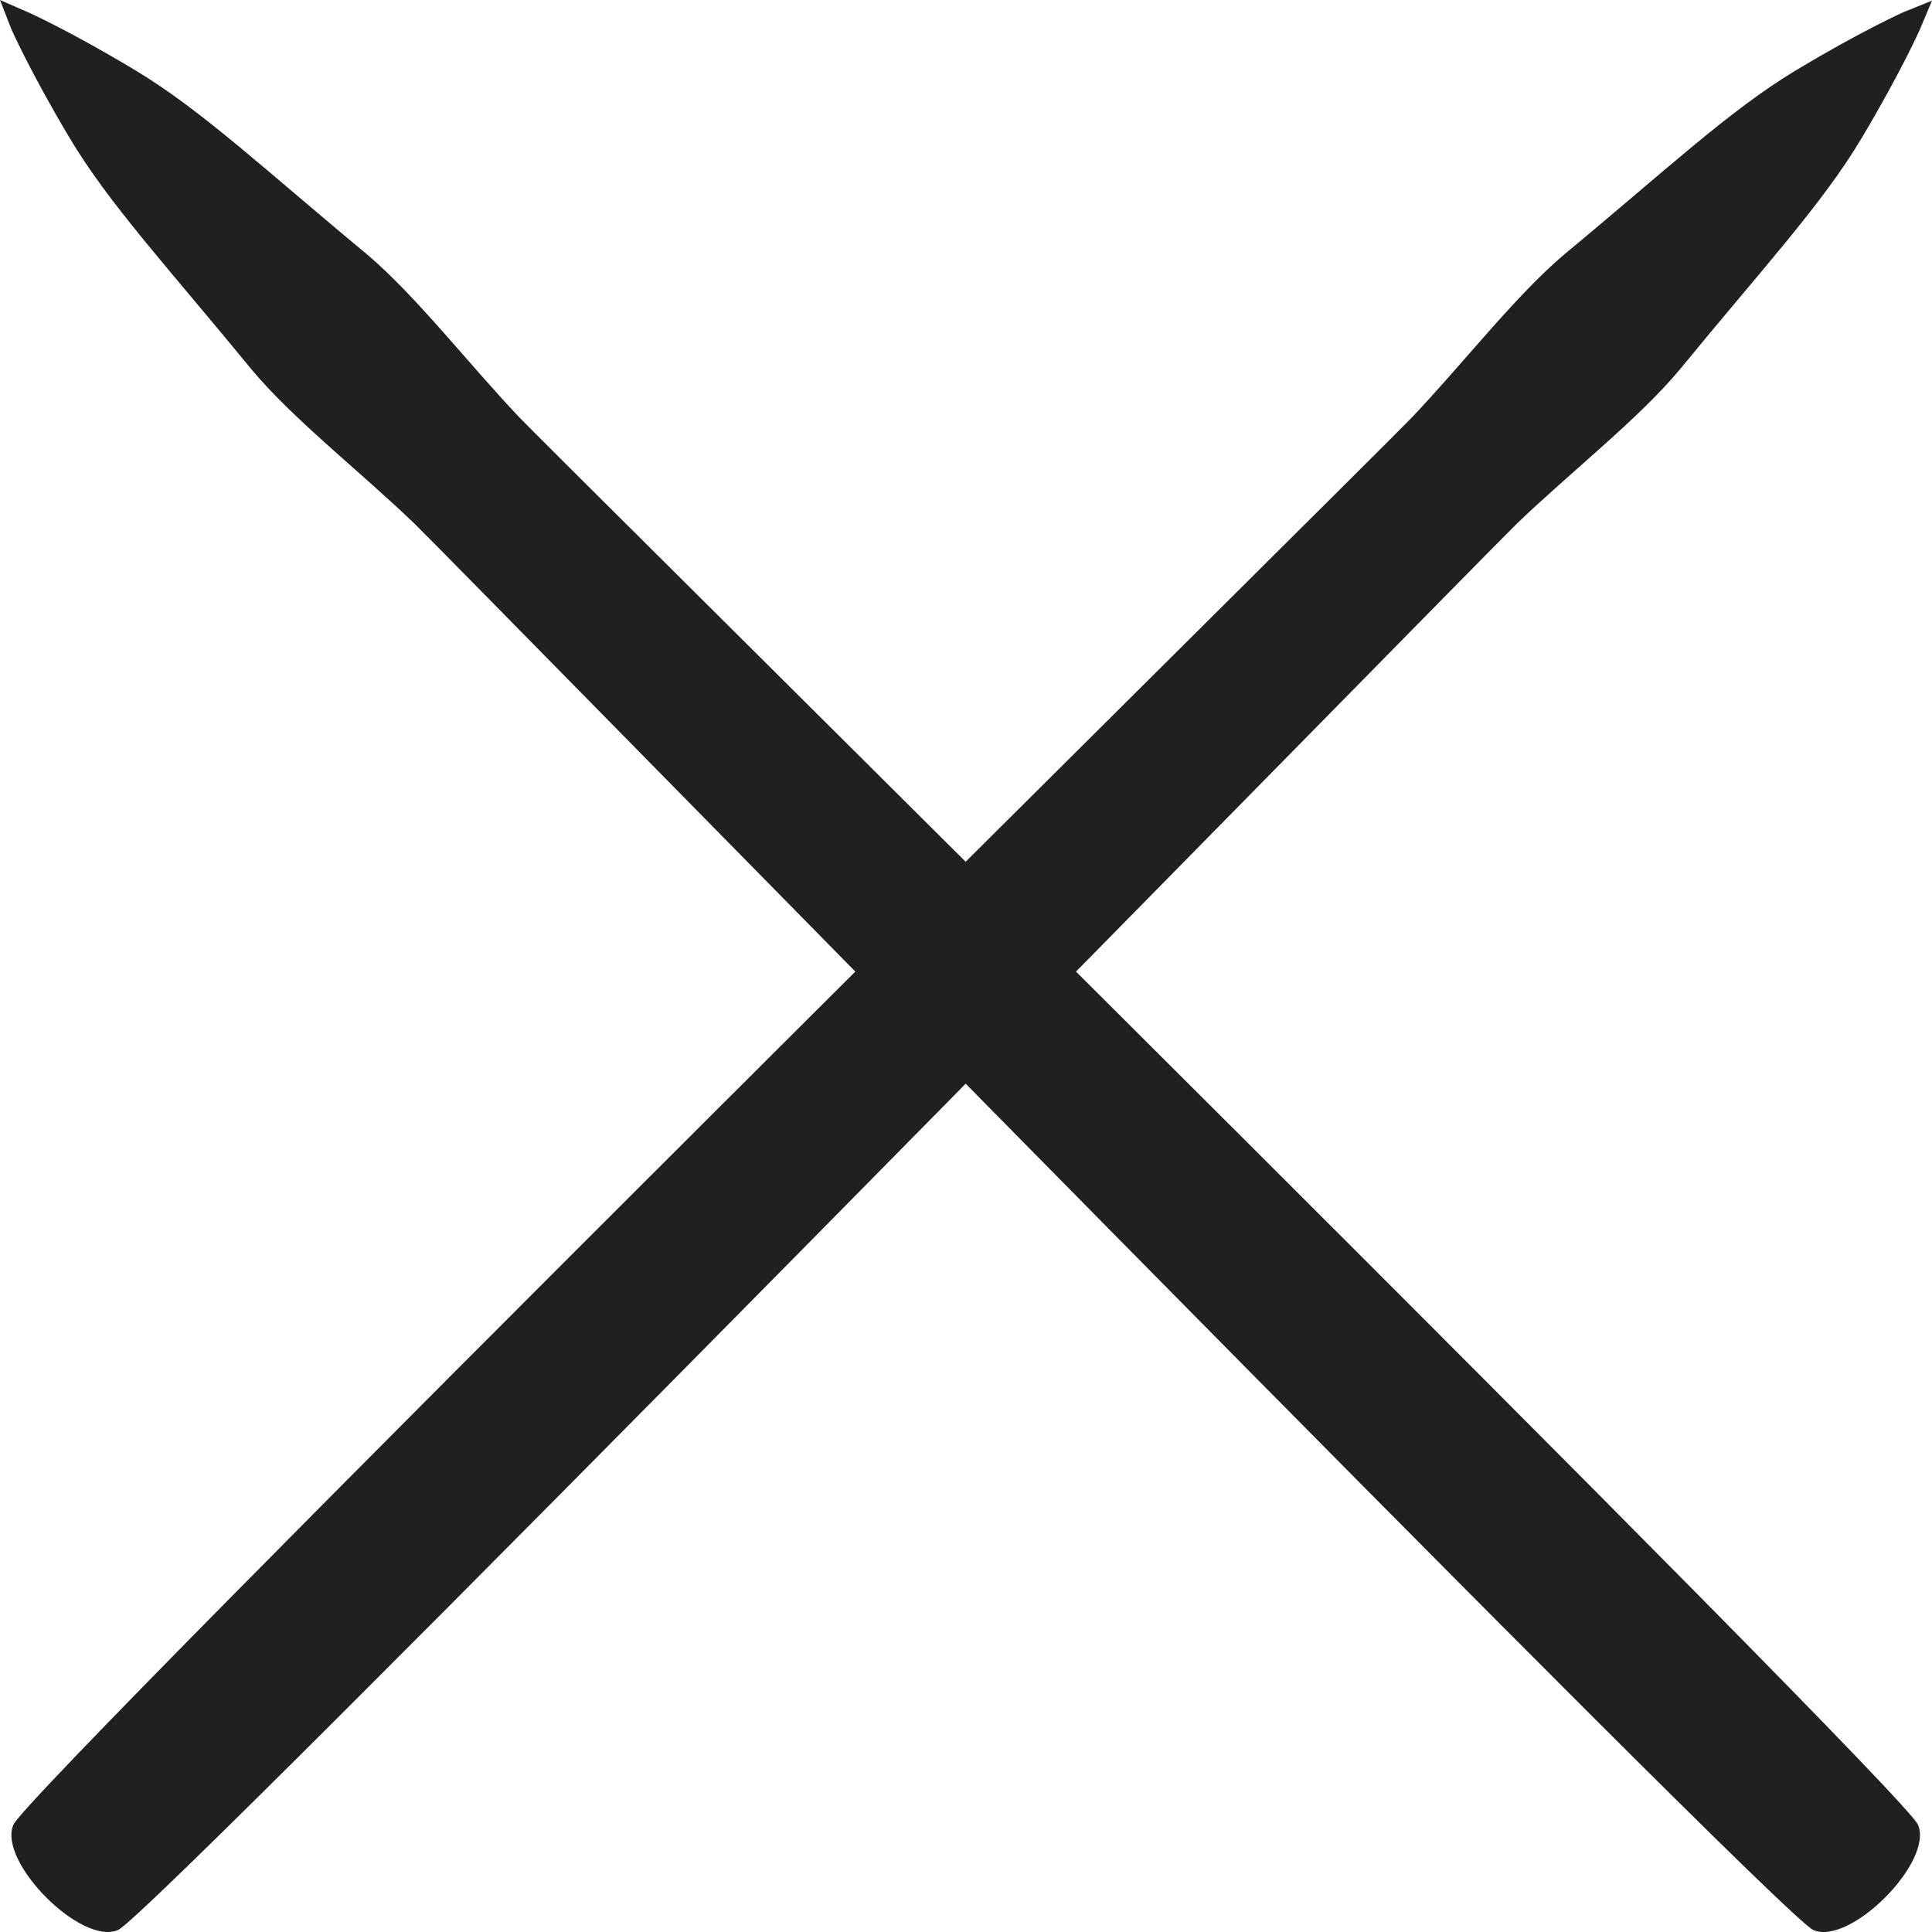
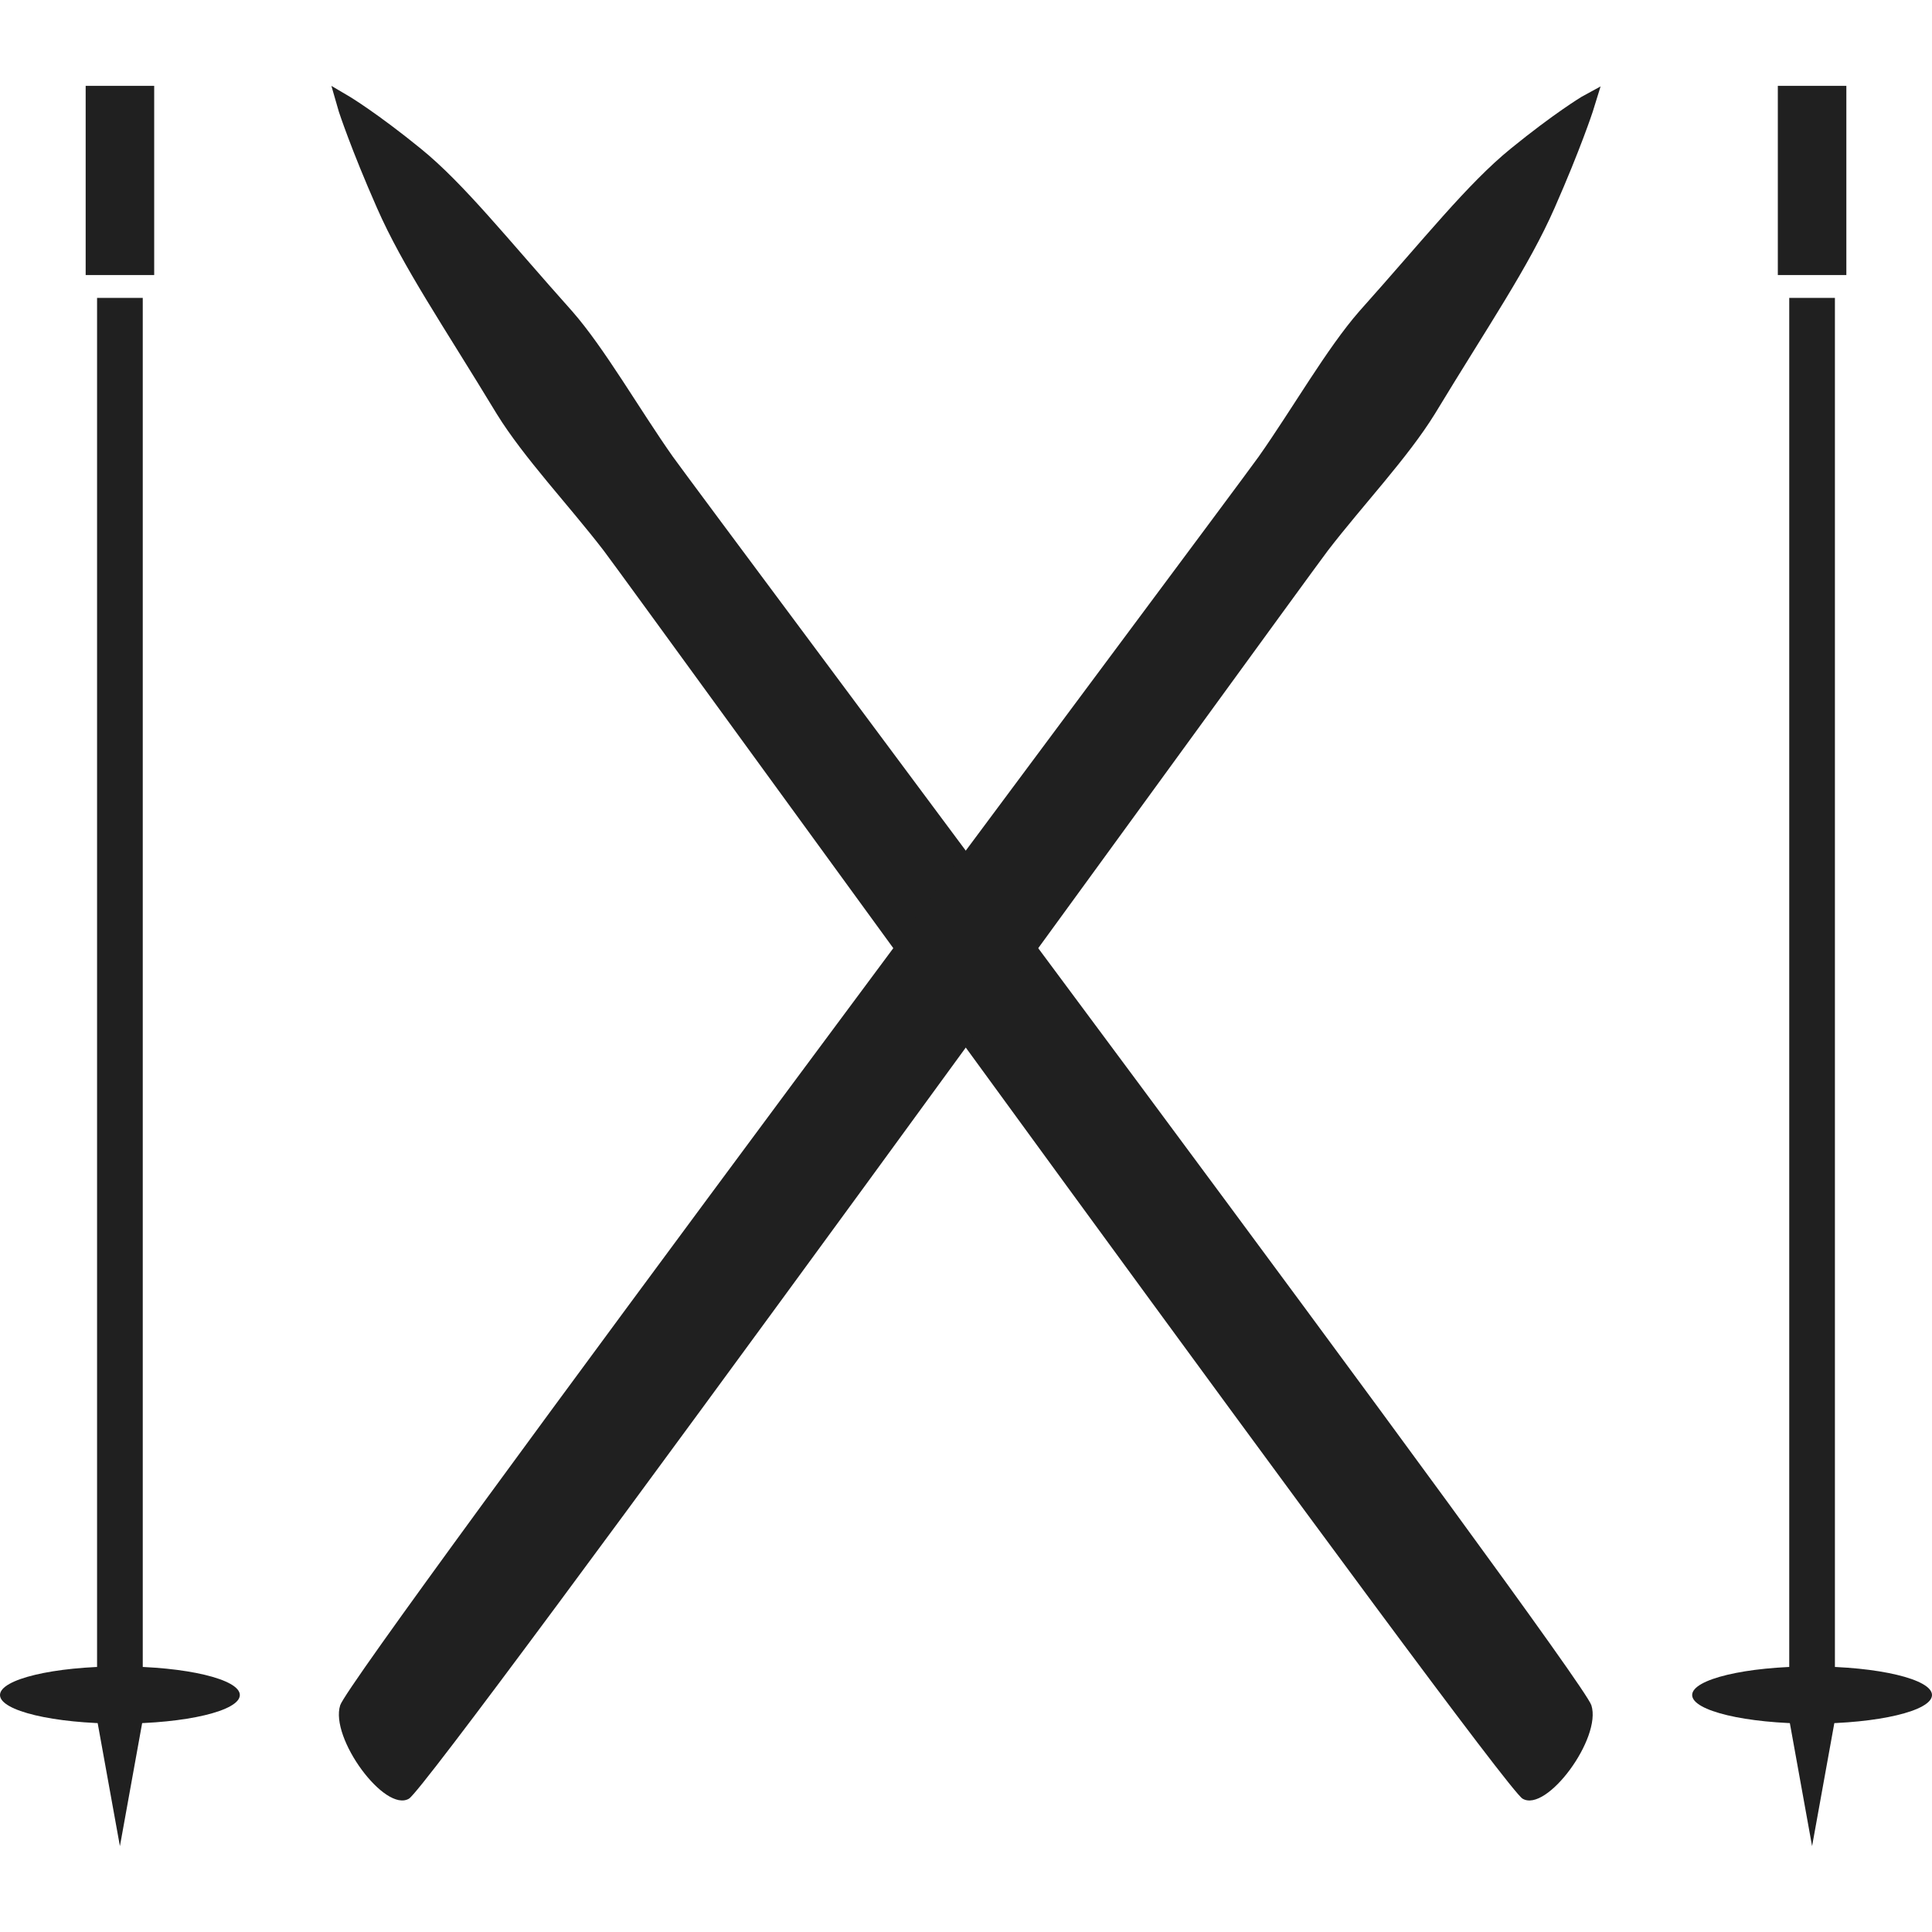
<svg xmlns="http://www.w3.org/2000/svg" version="1.1" id="Layer_1" x="0px" y="0px" width="100px" height="100px" viewBox="0 0 100 100" enable-background="new 0 0 100 100" xml:space="preserve">
  <g>
-     <path fill="#202020" d="M1.458,0.637c0,0,2.162,0.962,5.577,3.02c3.418,2.053,6.814,5.246,11.947,9.496   c2.544,2.148,5.297,5.715,7.919,8.47c2.645,2.732,71.542,70.908,72.372,72.822c0.833,1.908-3.521,6.288-5.419,5.45   c-1.901-0.834-69.684-70.131-72.401-72.792c-2.74-2.639-6.285-5.407-8.42-7.965c-4.226-5.164-7.4-8.579-9.441-12.018   C1.546,3.686,0.589,1.511,0.589,1.511L0,0L1.458,0.637z" />
-     <path fill="#202020" d="M99.379,1.511c0,0-0.958,2.175-3.004,5.609c-2.039,3.438-5.214,6.854-9.439,12.018   c-2.136,2.559-5.682,5.328-8.422,7.965c-2.717,2.661-70.5,71.958-72.401,72.792c-1.897,0.838-6.25-3.542-5.418-5.45   C1.522,92.53,70.42,24.355,73.065,21.622c2.623-2.755,5.376-6.321,7.92-8.47c5.135-4.25,8.528-7.442,11.946-9.496   c3.416-2.058,5.579-3.02,5.579-3.02L100,0.033L99.379,1.511z" />
+     <g>
+       <path fill="#202020" d="M18.111,5.01c0,0,1.419,0.854,3.664,2.68c2.245,1.822,4.476,4.656,7.848,8.428    c1.671,1.906,3.479,5.072,5.202,7.517c1.738,2.425,46.999,62.93,47.544,64.628c0.547,1.693-2.313,5.58-3.561,4.836    c-1.247-0.739-45.777-62.238-47.562-64.601c-1.8-2.342-4.129-4.799-5.531-7.068c-2.776-4.583-4.862-7.613-6.202-10.666    c-1.344-3.047-1.973-4.978-1.973-4.978l-0.387-1.341L18.111,5.01z" />
+       <path fill="#202020" d="M82.439,5.785c0,0-0.631,1.931-1.974,4.978c-1.34,3.052-3.425,6.083-6.201,10.666    c-1.403,2.271-3.733,4.729-5.533,7.068c-1.784,2.362-46.313,63.861-47.562,64.601c-1.247,0.744-4.106-3.143-3.56-4.836    c0.543-1.7,45.805-62.203,47.542-64.629c1.723-2.444,3.531-5.609,5.202-7.517c3.374-3.772,5.604-6.604,7.849-8.428    c2.243-1.826,3.665-2.68,3.665-2.68l0.979-0.535L82.439,5.785z" />
+     </g>
+     <g>
+       <polygon fill="#202020" points="7.389,89.015 6.207,95.556 5.024,89.015   " />
+       <g>
+         <rect x="5.024" y="15.419" fill="#202020" width="2.365" height="72.413" />
+       </g>
+       <g>
+         <rect x="4.434" y="4.444" fill="#202020" width="3.547" height="9.792" />
+       </g>
+       <ellipse fill="#202020" cx="6.207" cy="87.734" rx="6.207" ry="1.479" />
+     </g>
+     <g>
+       <polygon fill="#202020" points="94.976,89.015 93.793,95.556 92.611,89.015   " />
+       <g>
+         <rect x="92.611" y="15.419" fill="#202020" width="2.364" height="72.413" />
+       </g>
+       <g>
+         <rect x="92.02" y="4.444" fill="#202020" width="3.547" height="9.792" />
+       </g>
+       <ellipse fill="#202020" cx="93.793" cy="87.734" rx="6.207" ry="1.479" />
+     </g>
  </g>
</svg>
